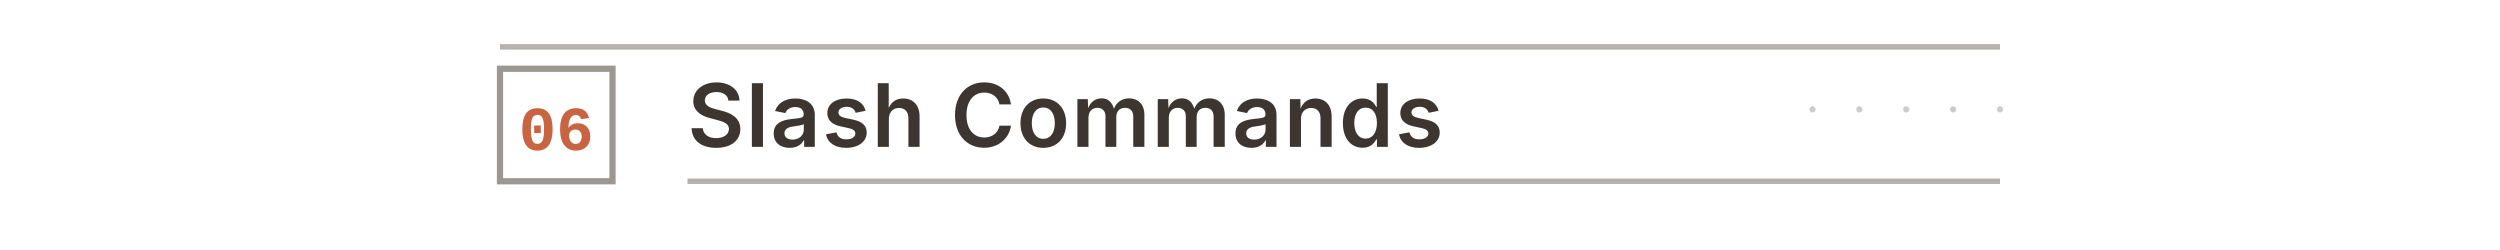
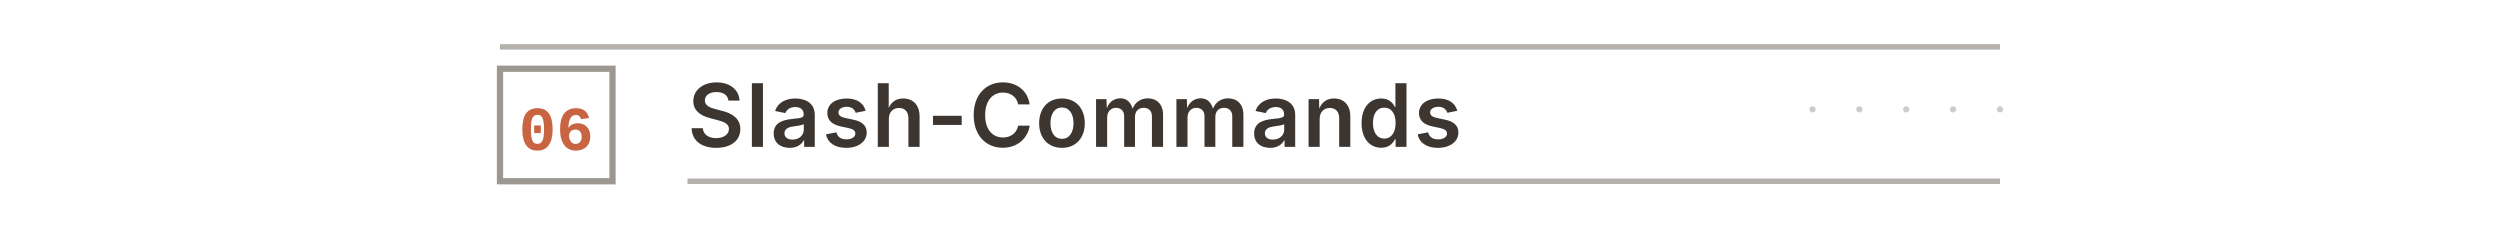
<svg xmlns="http://www.w3.org/2000/svg" width="800" height="80">
  <g>
    <rect x="160" y="22" width="36" height="36" fill="none" stroke="#5c5247" stroke-width="2" opacity="0.6" />
    <text x="178" y="48" font-family="'Courier New', Courier, monospace" font-size="20" font-weight="700" fill="#c96442" text-anchor="middle">
      06
    </text>
  </g>
  <text x="220" y="47" font-family="system-ui, -apple-system, 'Helvetica Neue', sans-serif" font-size="28" font-weight="600" fill="#3d3530" letter-spacing="0.5">
-     Slash Commands
+     Slash-Commands
  </text>
  <line x1="220" y1="58" x2="640" y2="58" stroke="#5c5247" stroke-width="1.75" opacity="0.45" />
  <g fill="#5c5247" opacity="0.3">
    <circle cx="580" cy="35" r="1" />
    <circle cx="595" cy="35" r="1" />
    <circle cx="610" cy="35" r="1" />
    <circle cx="625" cy="35" r="1" />
    <circle cx="640" cy="35" r="1" />
  </g>
  <line x1="160" y1="15" x2="640" y2="15" stroke="#5c5247" stroke-width="1.75" opacity="0.45" />
</svg>
